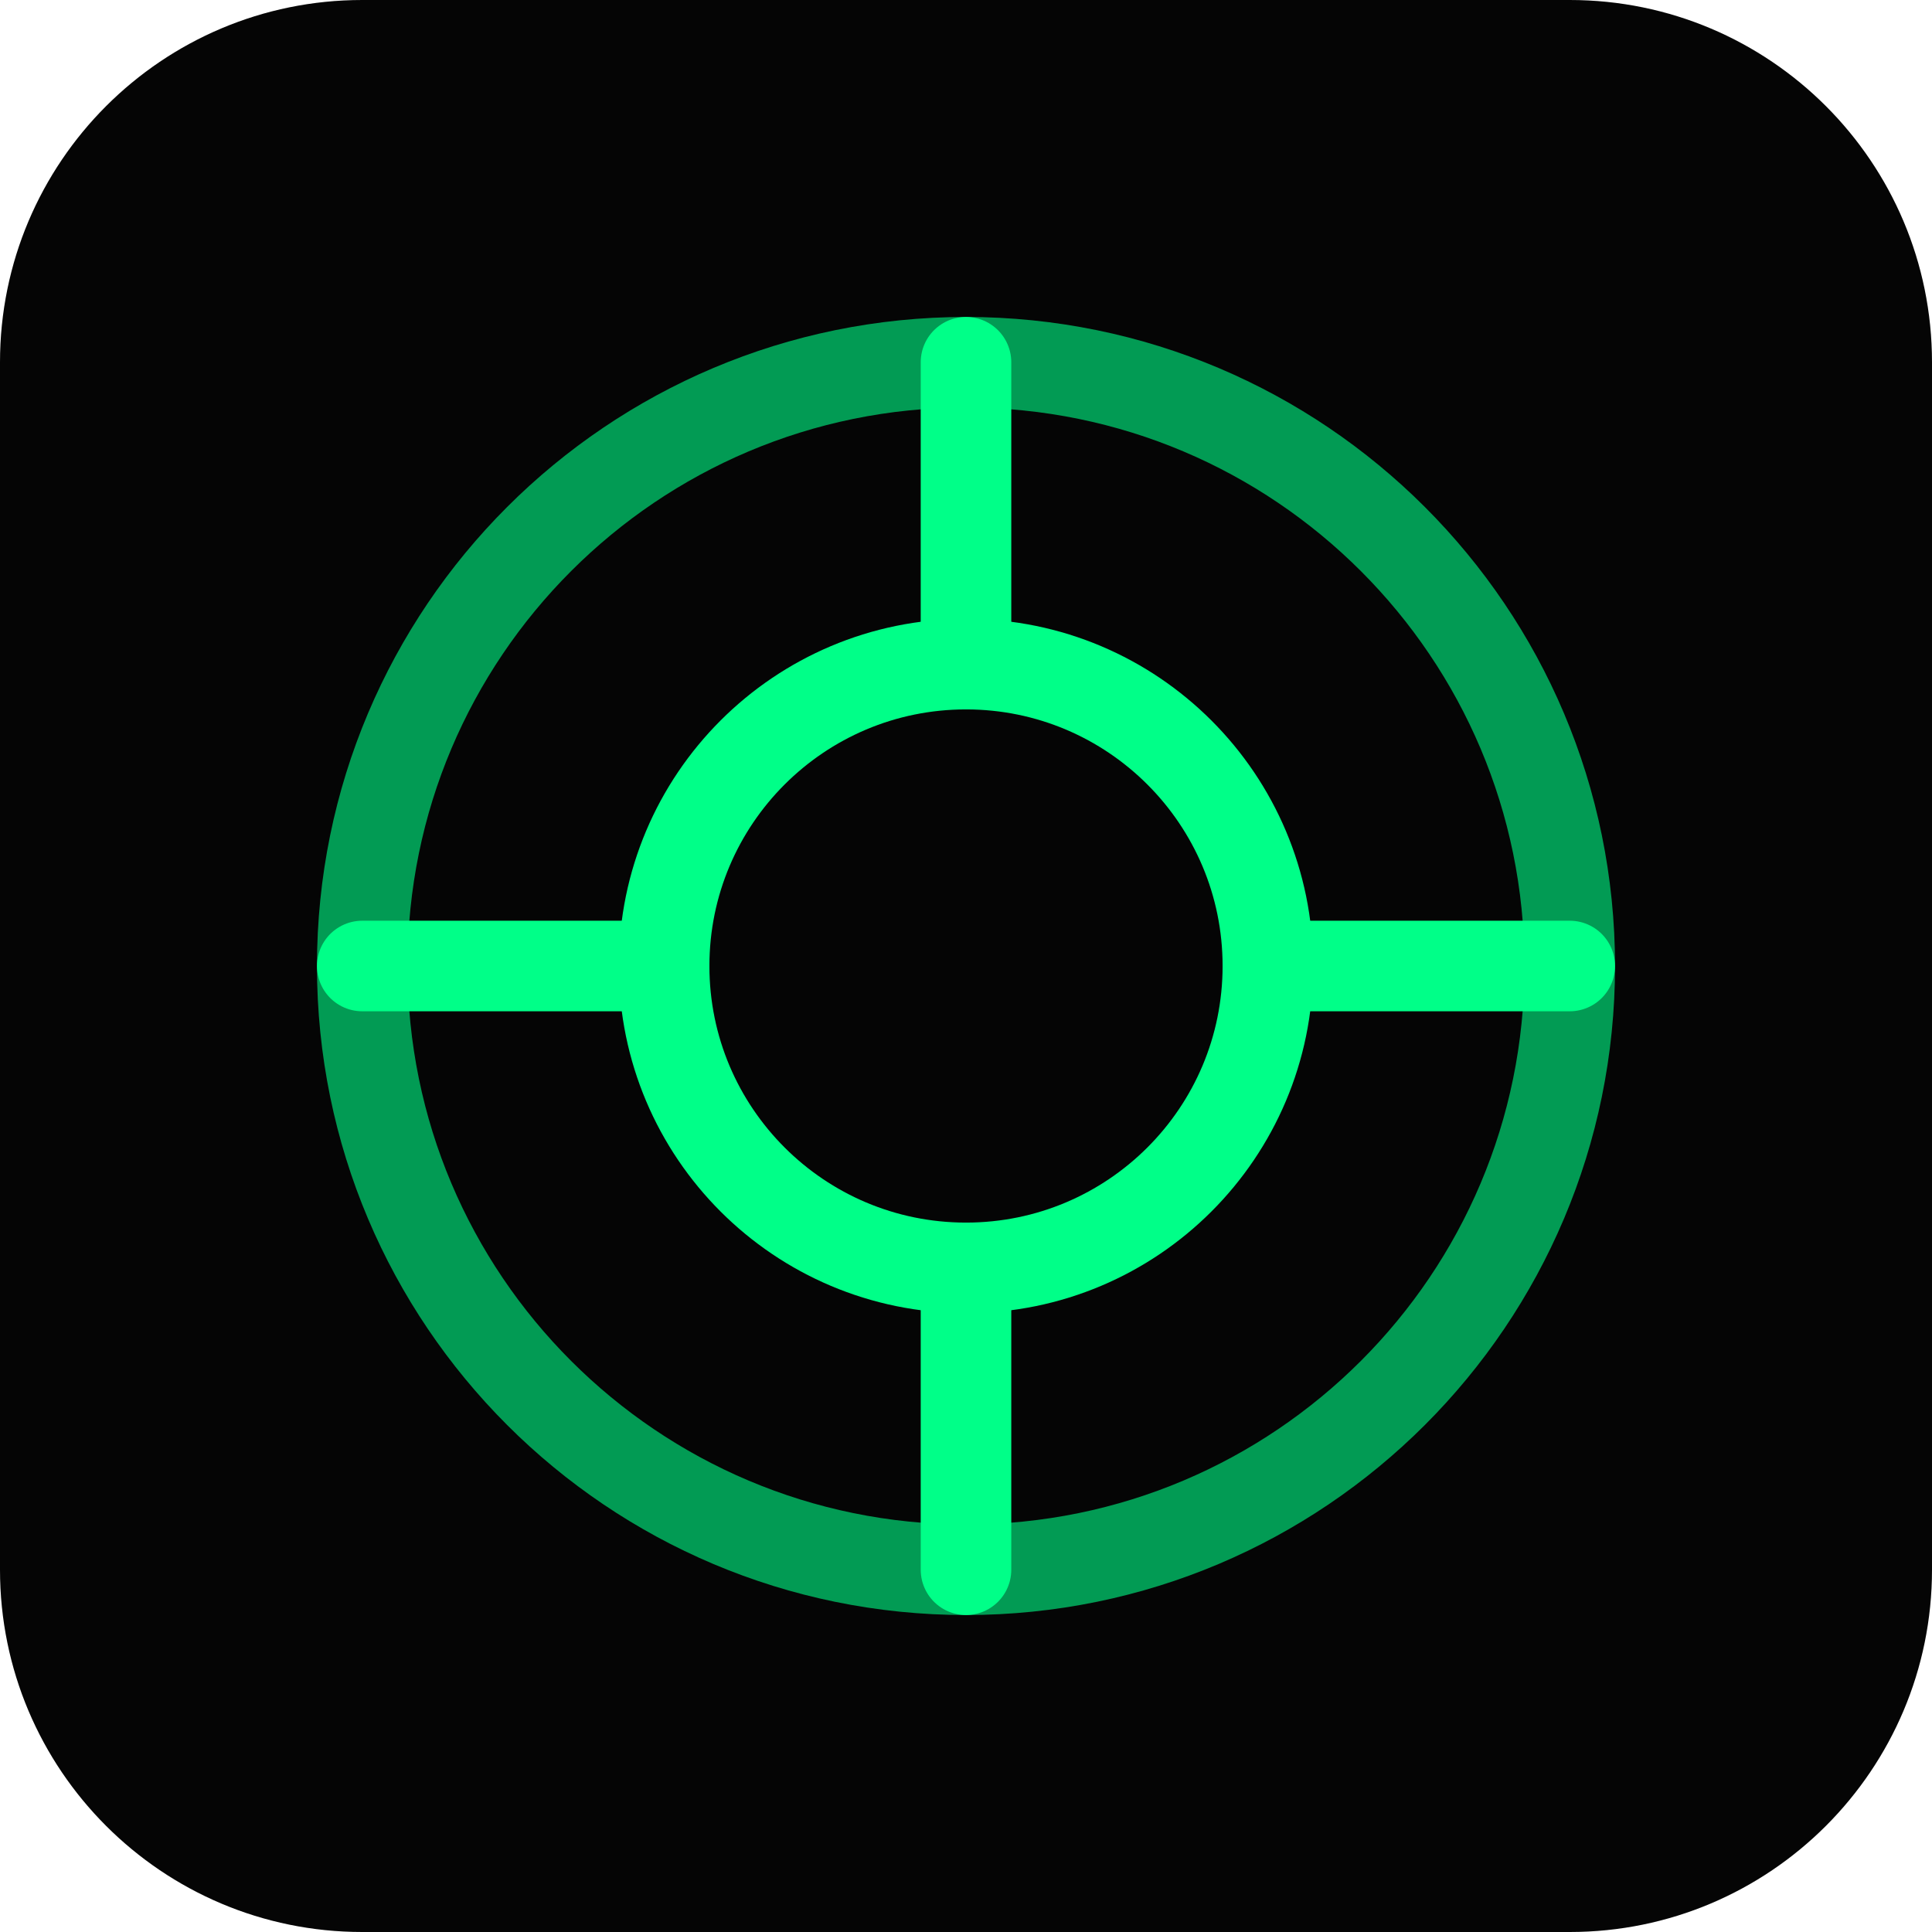
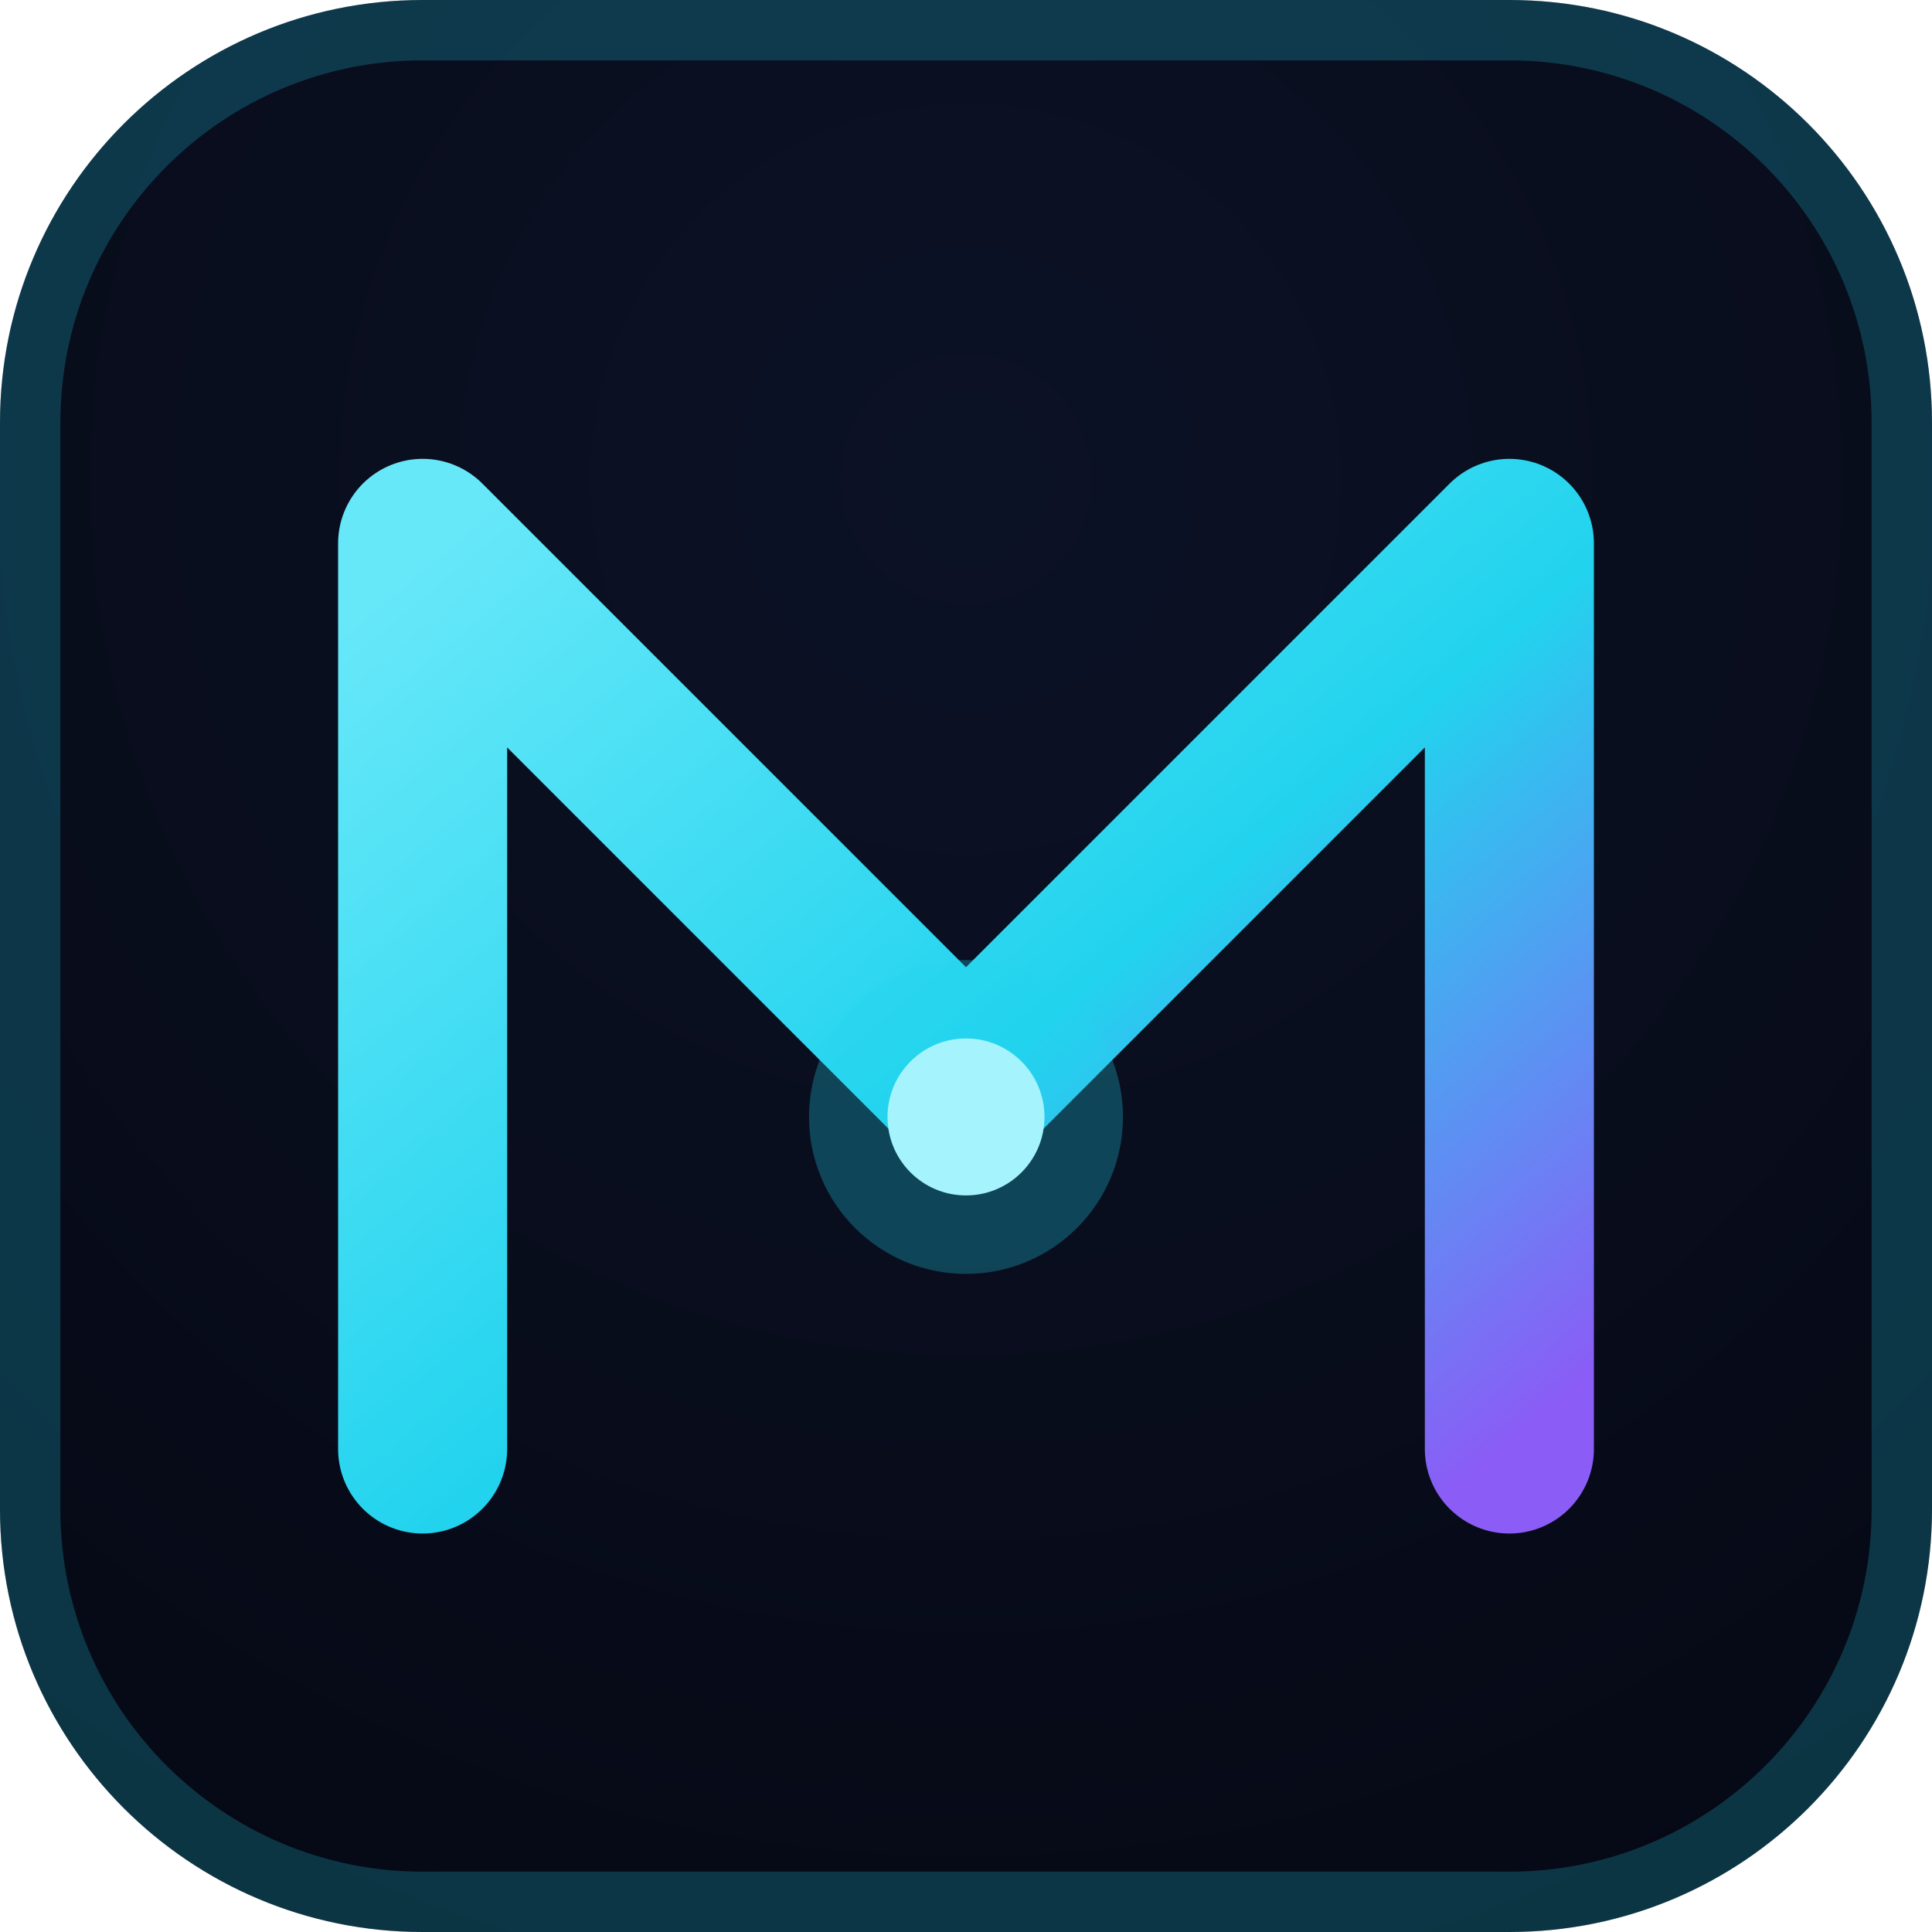
<svg xmlns="http://www.w3.org/2000/svg" viewBox="0 0 32 32">
-   <rect width="32" height="32" rx="6" fill="#050505" />
-   <circle cx="16" cy="16" r="10" fill="none" stroke="#00ff88" stroke-width="1.5" opacity="0.6" />
-   <circle cx="16" cy="16" r="5" fill="none" stroke="#00ff88" stroke-width="1.5" />
-   <line x1="16" y1="6" x2="16" y2="11" stroke="#00ff88" stroke-width="1.5" stroke-linecap="round" />
-   <line x1="16" y1="21" x2="16" y2="26" stroke="#00ff88" stroke-width="1.5" stroke-linecap="round" />
-   <line x1="6" y1="16" x2="11" y2="16" stroke="#00ff88" stroke-width="1.5" stroke-linecap="round" />
-   <line x1="21" y1="16" x2="26" y2="16" stroke="#00ff88" stroke-width="1.5" stroke-linecap="round" />
+   <defs>
+     <linearGradient id="m-stroke" x1="0" y1="0" x2="1" y2="1">
+       <stop offset="0%" stop-color="#67e8f9" />
+       <stop offset="55%" stop-color="#22d3ee" />
+       <stop offset="100%" stop-color="#8b5cf6" />
+     </linearGradient>
+     <radialGradient id="m-bg" cx="0.5" cy="0.25" r="0.9">
+       <stop offset="0%" stop-color="#0c1226" />
+       <stop offset="100%" stop-color="#050813" />
+     </radialGradient>
+   </defs>
+   <rect width="32" height="32" rx="7" fill="url(#m-bg)" />
+   <rect x="0.5" y="0.5" width="31" height="31" rx="6.5" fill="none" stroke="#22d3ee" stroke-opacity="0.22" />
+   <path d="M 7 24 L 7 9 L 16 18 L 25 9 L 25 24" fill="none" stroke="url(#m-stroke)" stroke-width="2.8" stroke-linecap="round" stroke-linejoin="round" />
+   <circle cx="16" cy="18.5" r="2.6" fill="#22d3ee" fill-opacity="0.28" />
+   <circle cx="16" cy="18.5" r="1.3" fill="#a5f3fc" />
</svg>
